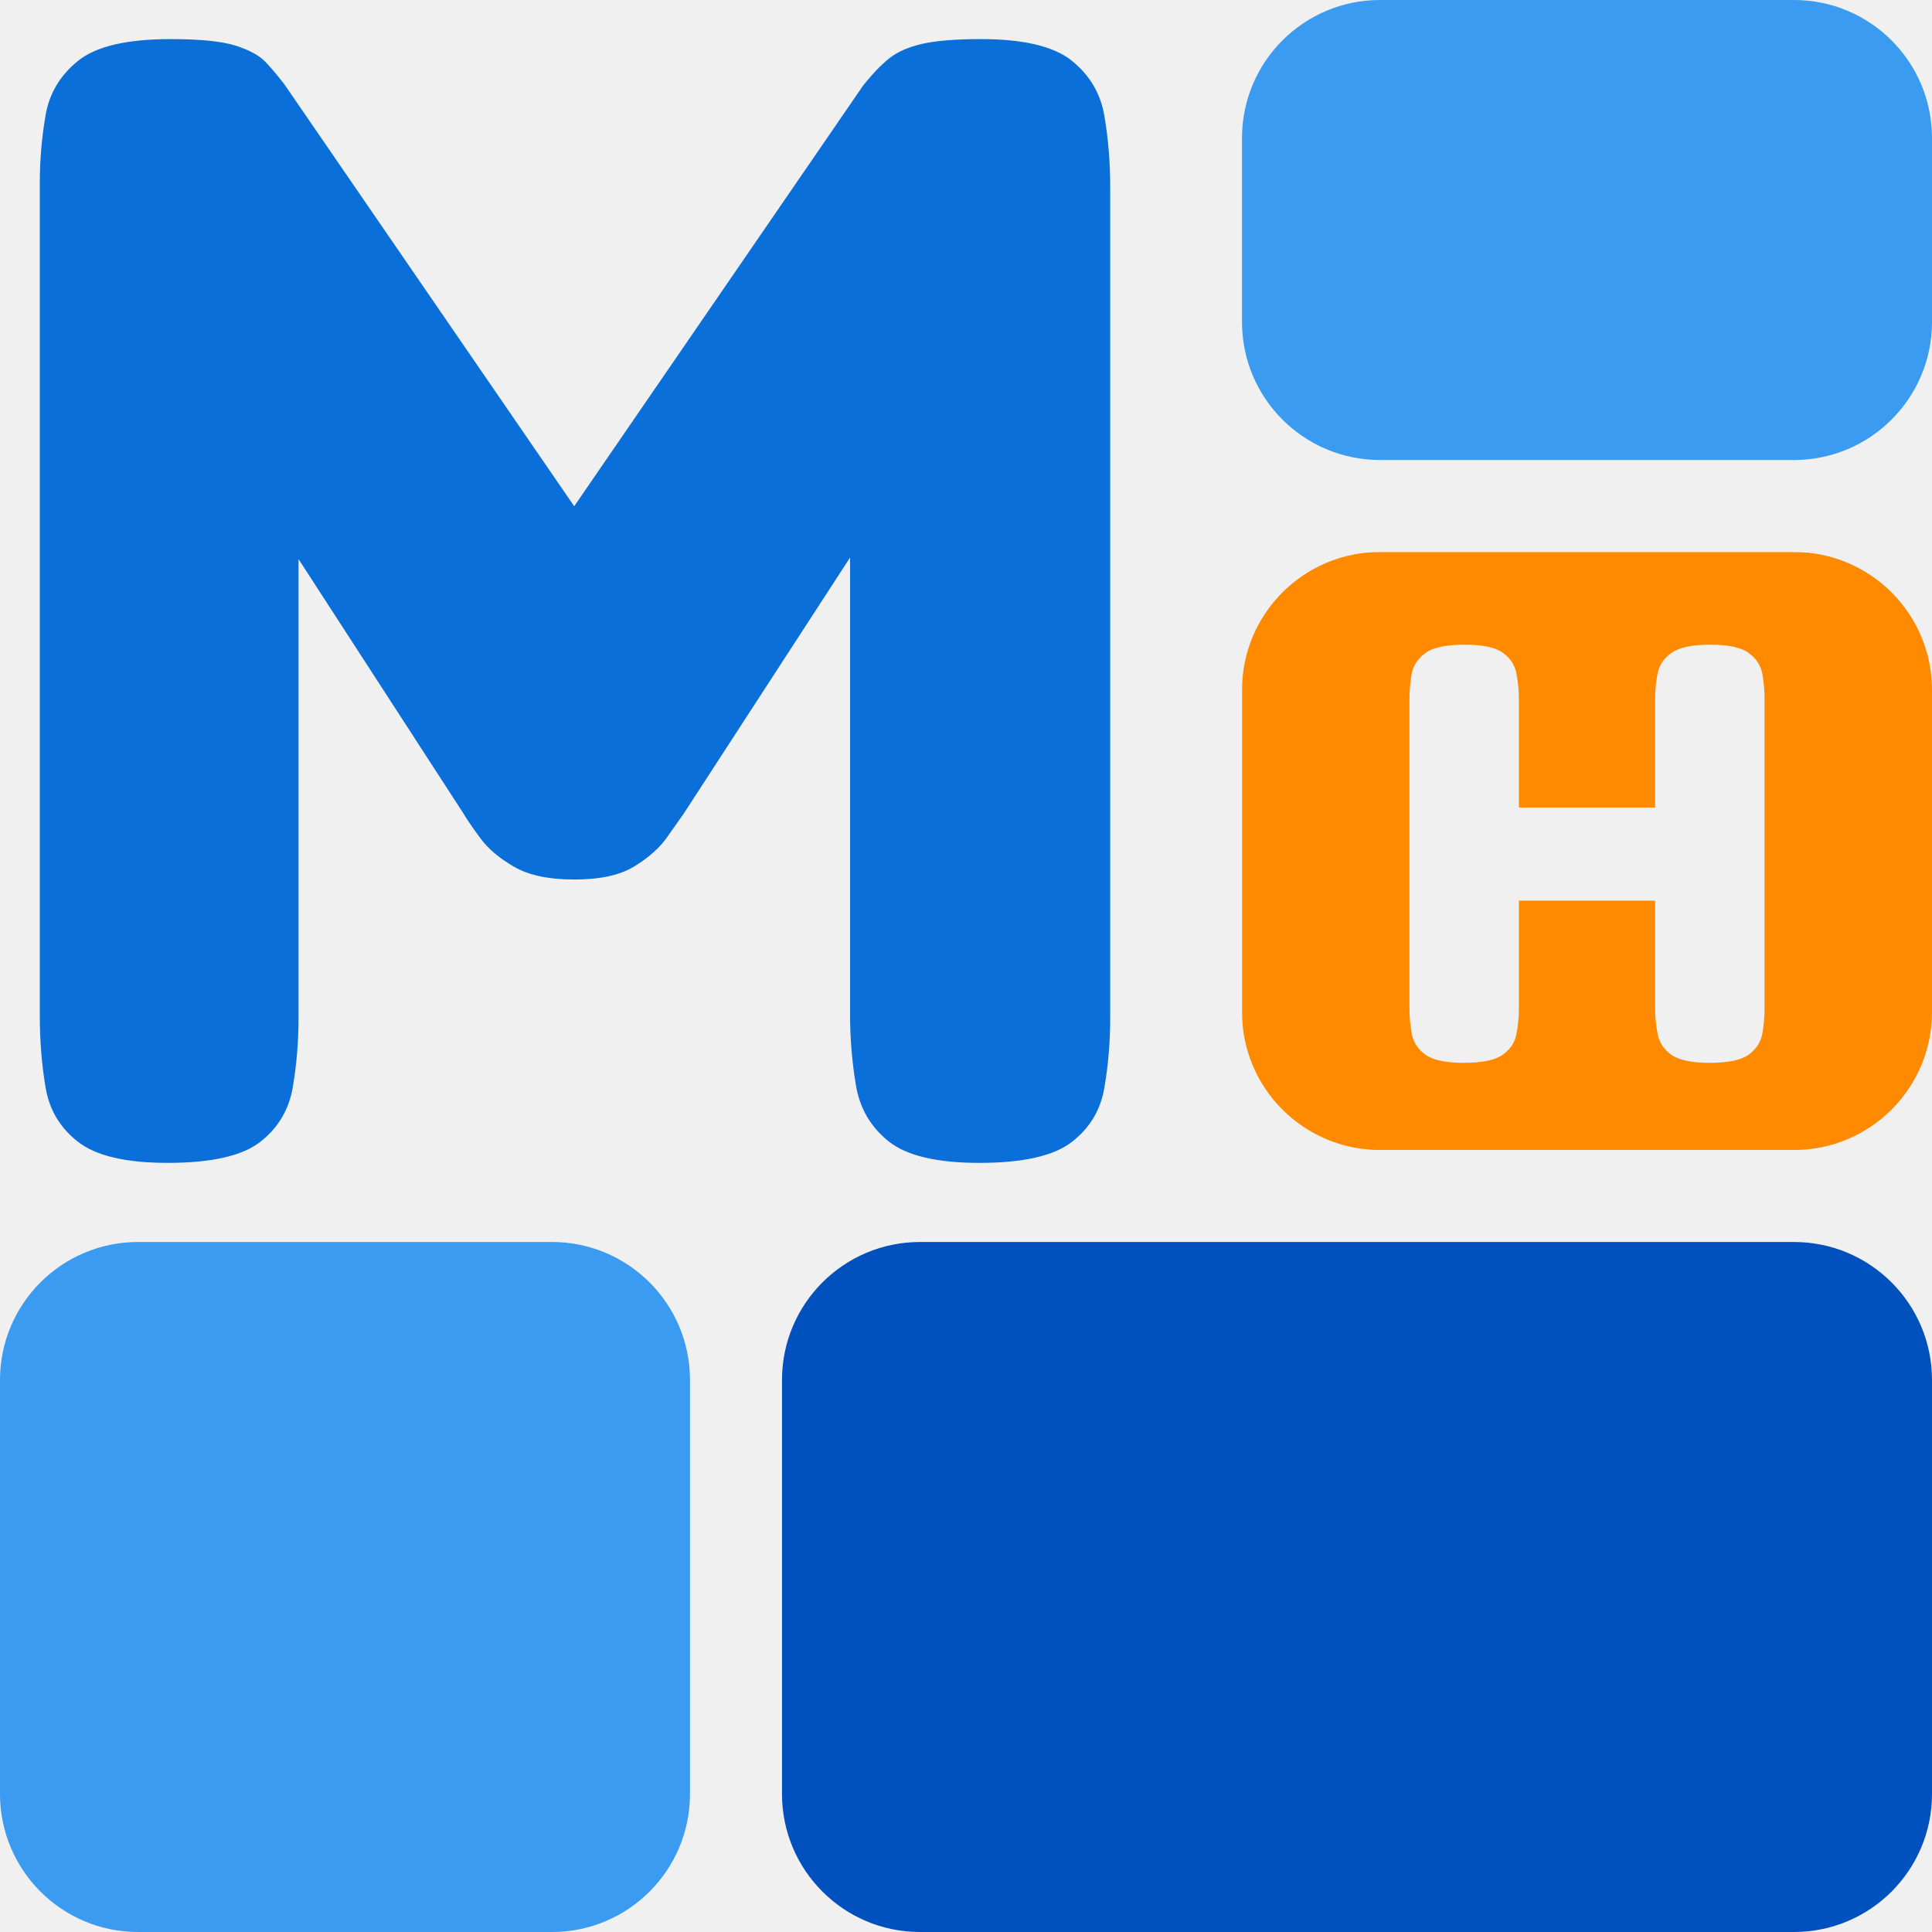
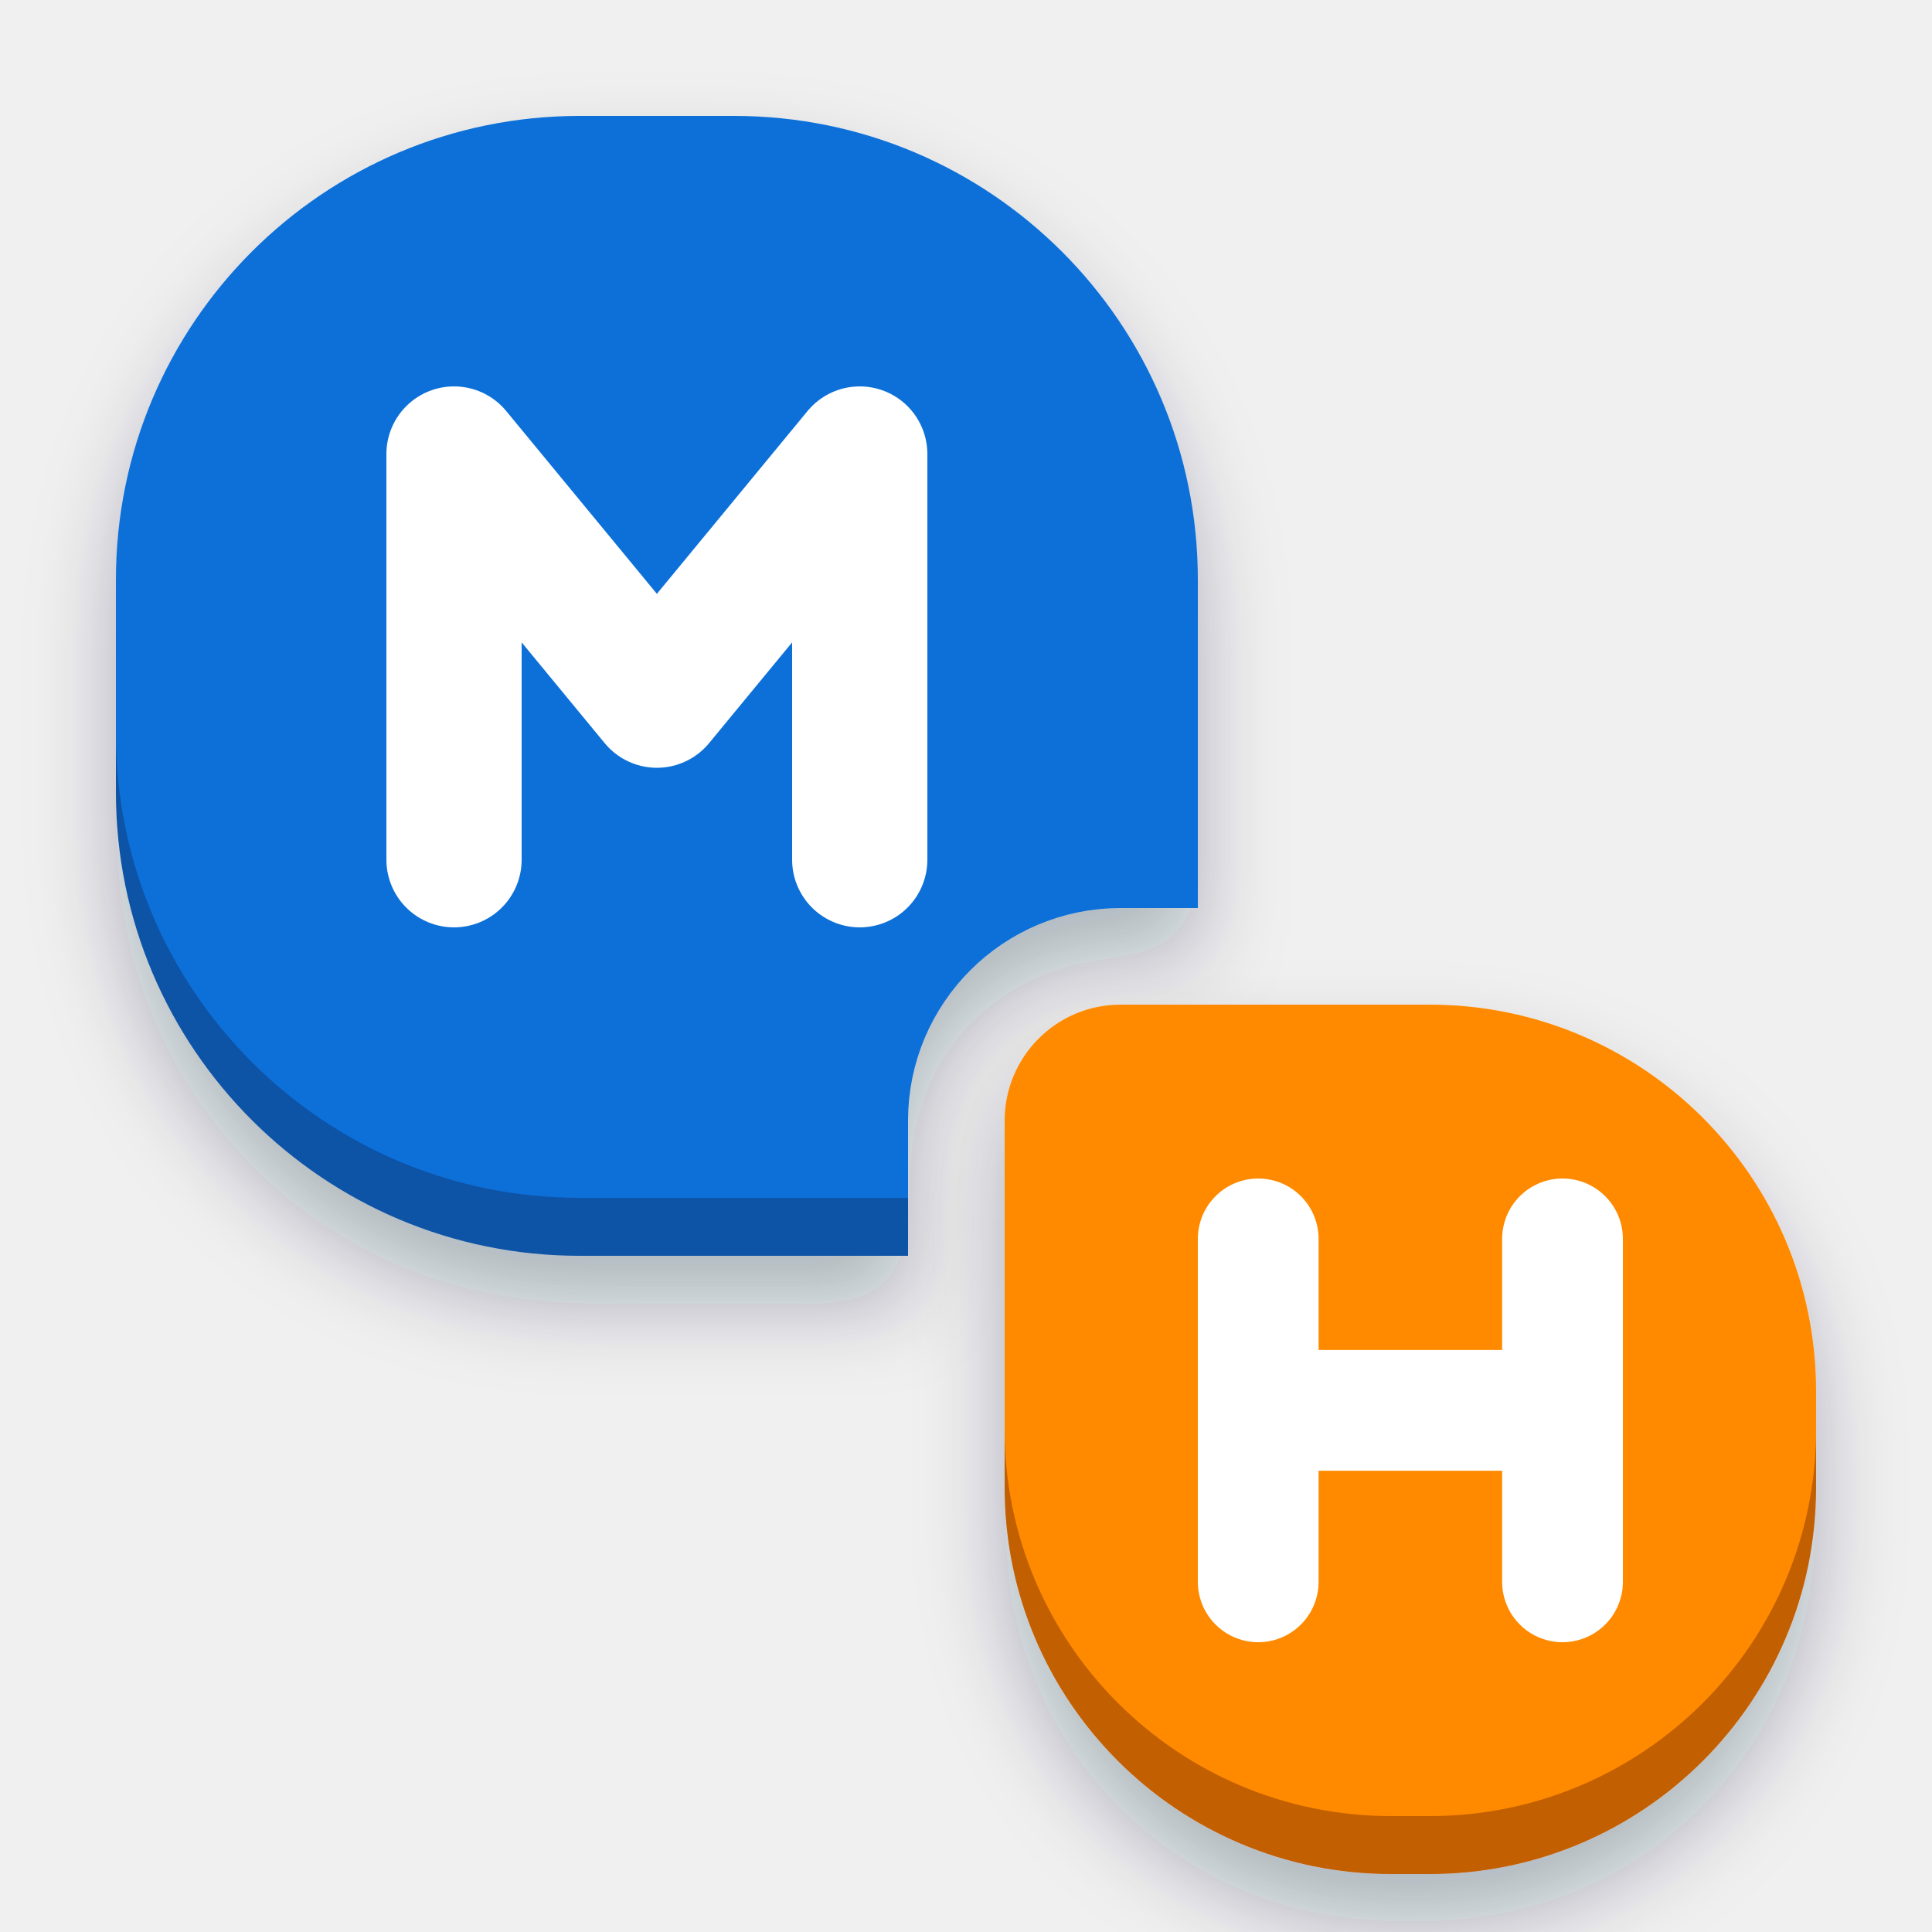
- <svg xmlns="http://www.w3.org/2000/svg" viewBox="8 8 84 84" width="84" height="84" role="img" aria-label="ModularHub">
-   <mask id="mh-h" maskUnits="userSpaceOnUse" x="62" y="32" width="30" height="26">
-     <rect x="62" y="32" width="30" height="26" fill="#fff" />
-     <path d="M82.33 54.21Q81.16 54.21 80.67 53.86Q80.17 53.51 80.07 52.95Q79.96 52.39 79.96 51.82V38.4Q79.96 37.83 80.07 37.28Q80.17 36.74 80.67 36.39Q81.16 36.03 82.36 36.03Q83.55 36.03 84.03 36.39Q84.51 36.74 84.62 37.28Q84.72 37.83 84.72 38.43V51.84Q84.72 52.41 84.62 52.96Q84.51 53.51 84.02 53.86Q83.53 54.21 82.33 54.21ZM71.64 54.21Q70.47 54.21 69.98 53.86Q69.49 53.51 69.38 52.95Q69.28 52.39 69.28 51.82V38.4Q69.28 37.83 69.38 37.28Q69.49 36.74 69.98 36.39Q70.47 36.03 71.67 36.03Q72.87 36.03 73.35 36.39Q73.83 36.74 73.93 37.28Q74.04 37.83 74.04 38.43V51.84Q74.04 52.41 73.93 52.96Q73.83 53.51 73.33 53.86Q72.84 54.21 71.64 54.21ZM73.62 47.16V43.11H80.38V47.16Z" fill="#000" />
-   </mask>
-   <rect x="62" y="8" width="30" height="20" rx="6" fill="#3B9BF0" />
-   <rect x="62" y="32" width="30" height="26" rx="6" fill="#FF8A00" mask="url(#mh-h)" />
-   <path d="M15.29 58.56Q12.57 58.56 11.4 57.65Q10.22 56.74 9.98 55.27Q9.73 53.8 9.73 52.12V16Q9.73 14.46 9.98 13.02Q10.22 11.59 11.4 10.64Q12.57 9.7 15.42 9.7Q17.33 9.7 18.23 9.98Q19.12 10.26 19.53 10.68Q19.93 11.1 20.36 11.66L33.15 30.28H32.78L45.52 11.73Q46.13 10.96 46.66 10.54Q47.18 10.12 48.08 9.91Q48.98 9.7 50.65 9.7Q53.43 9.7 54.6 10.64Q55.78 11.59 56.02 13.06Q56.27 14.53 56.27 16.14V52.26Q56.27 53.8 56.02 55.27Q55.78 56.74 54.6 57.65Q53.43 58.56 50.58 58.56Q47.8 58.56 46.63 57.62Q45.45 56.67 45.21 55.16Q44.96 53.66 44.96 52.12V32.24L37.73 43.37Q37.48 43.72 36.99 44.42Q36.49 45.12 35.56 45.68Q34.64 46.24 32.97 46.24Q31.3 46.24 30.34 45.68Q29.38 45.12 28.89 44.45Q28.4 43.79 28.15 43.37L20.98 32.31V52.26Q20.98 53.8 20.73 55.27Q20.48 56.74 19.31 57.65Q18.14 58.56 15.29 58.56Z" fill="#0A6FD8" />
-   <rect x="8" y="62" width="30" height="30" rx="6" fill="#3B9BF0" />
-   <rect x="42" y="62" width="50" height="30" rx="6" fill="#0050BE" />
+ <svg xmlns="http://www.w3.org/2000/svg" viewBox="0 0 100 100" width="100" height="100" role="img" aria-label="ModularHub">
+   <defs>
+     <filter id="mh-shadow" x="-20%" y="-20%" width="140%" height="150%">
+       <feDropShadow dx="0" dy="2.5" stdDeviation="2.2" flood-color="#0B1B3A" flood-opacity="0.28" />
+     </filter>
+     <mask id="mh-gap" maskUnits="userSpaceOnUse" x="-10" y="-10" width="120" height="120">
+       <rect x="-10" y="-10" width="120" height="120" fill="#fff" />
+       <path d="M58 52H74A20 20 0 0 1 94 72V74A20 20 0 0 1 74 94H72A20 20 0 0 1 52 74V58A6 6 0 0 1 58 52Z" fill="#000" stroke="#000" stroke-width="10" stroke-linejoin="round" />
+     </mask>
+   </defs>
+   <g filter="url(#mh-shadow)">
+     <g mask="url(#mh-gap)">
+       <path d="M30 6H38A24 24 0 0 1 62 30V56A6 6 0 0 1 56 62H30A24 24 0 0 1 6 38V30A24 24 0 0 1 30 6Z" fill="#0752A6" transform="translate(0 3)" />
+       <path d="M30 6H38A24 24 0 0 1 62 30V56A6 6 0 0 1 56 62H30A24 24 0 0 1 6 38V30A24 24 0 0 1 30 6Z" fill="#0A6FD8" />
+       <path d="M23.5 44.5V23.5L34.0 36.24L44.5 23.5V44.5" fill="none" stroke="#FFFFFF" stroke-width="7" stroke-linecap="round" stroke-linejoin="round" />
+     </g>
+   </g>
+   <g filter="url(#mh-shadow)">
+     <path d="M58 52H74A20 20 0 0 1 94 72V74A20 20 0 0 1 74 94H72A20 20 0 0 1 52 74V58A6 6 0 0 1 58 52Z" fill="#C25F00" transform="translate(0 3)" />
+     <path d="M58 52H74A20 20 0 0 1 94 72V74A20 20 0 0 1 74 94H72A20 20 0 0 1 52 74V58A6 6 0 0 1 58 52Z" fill="#FF8A00" />
+     <path d="M65.125 64.125V81.875M80.875 64.125V81.875M65.125 73.0H80.875" fill="none" stroke="#FFFFFF" stroke-width="6.25" stroke-linecap="round" />
+   </g>
</svg>
